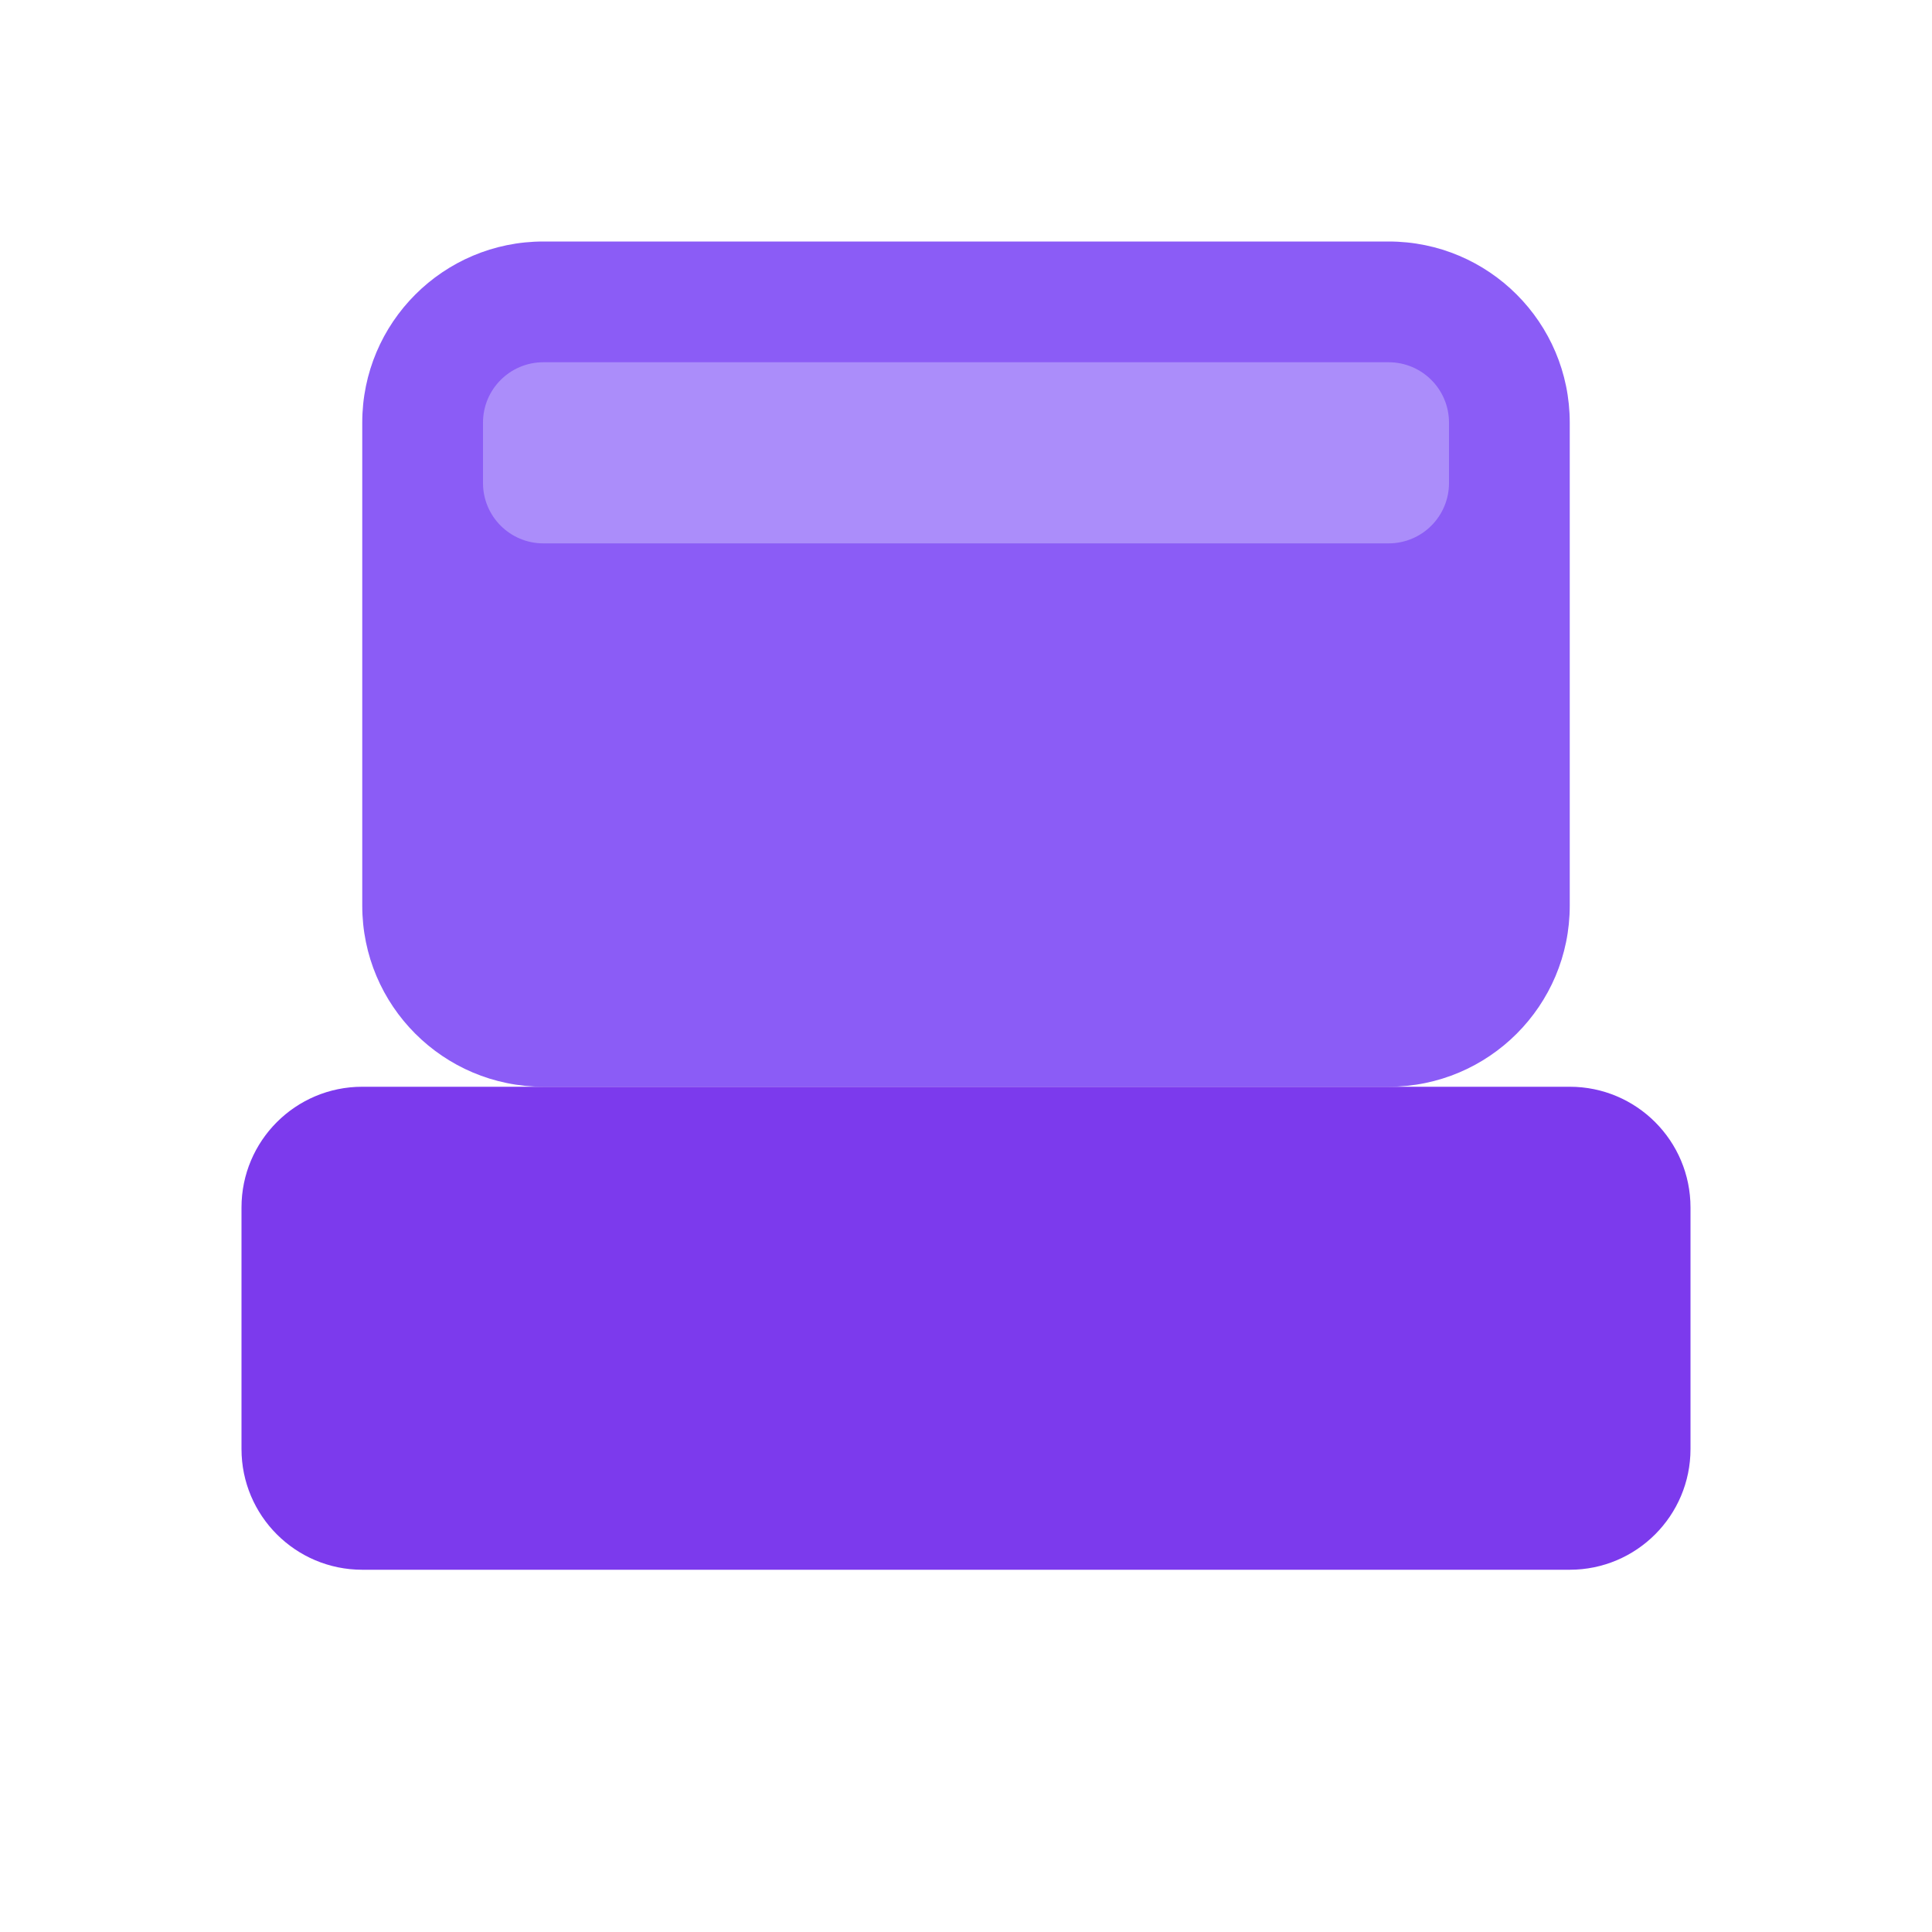
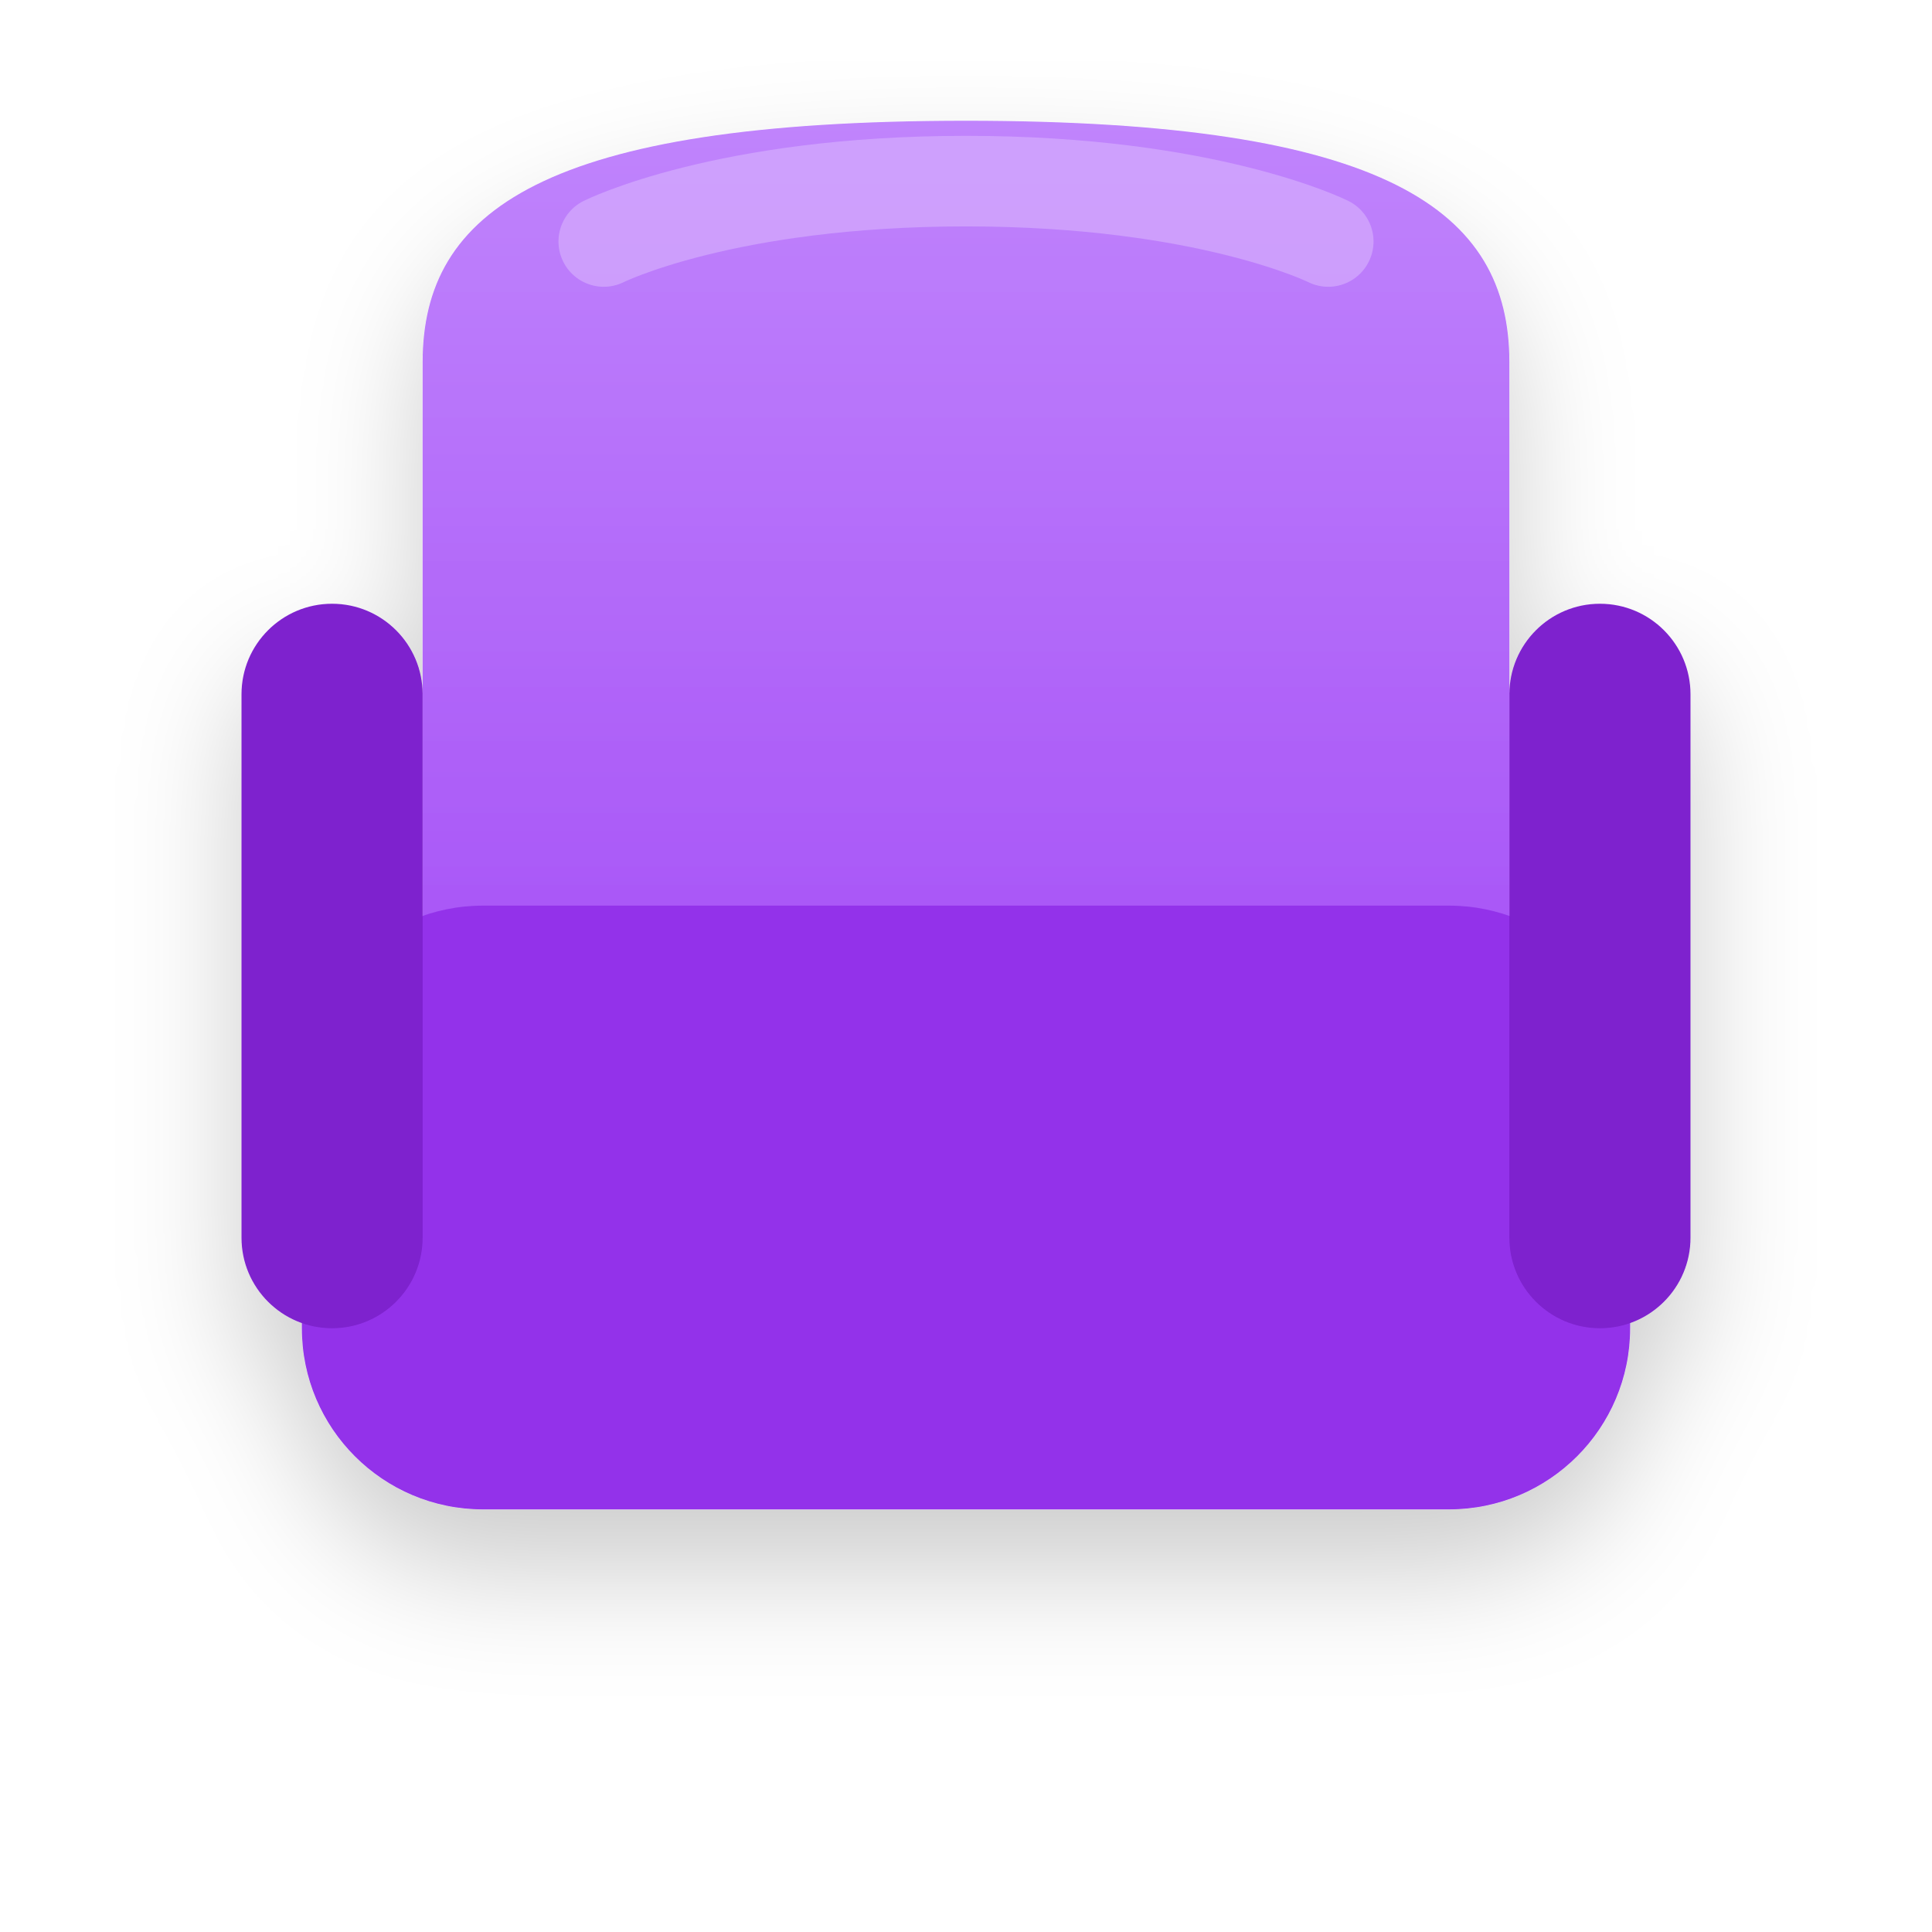
<svg xmlns="http://www.w3.org/2000/svg" viewBox="0 0 32 32">
-   <rect x="6" y="4" width="20" height="14" rx="3" fill="#8B5CF6" />
-   <rect x="4" y="18" width="24" height="8" rx="2" fill="#7C3AED" />
-   <rect x="8" y="6" width="16" height="3" rx="1" fill="#DDD6FE" opacity="0.4" />
+   <defs>
+     <filter id="soft-shadow-purple" x="-50%" y="-50%" width="200%" height="200%">
+       <feGaussianBlur in="SourceAlpha" stdDeviation="1" result="blur" />
+       <feOffset in="blur" dx="0" dy="1" result="offsetBlur" />
+       <feComponentTransfer>
+         <feFuncA type="linear" slope="0.2" />
+       </feComponentTransfer>
+       <feMerge>
+         <feMergeNode />
+         <feMergeNode in="SourceGraphic" />
+       </feMerge>
+     </filter>
+     <linearGradient id="seat-gradient-purple" x1="0%" y1="0%" x2="0%" y2="100%">
+       <stop offset="0%" style="stop-color:#C084FC;stop-opacity:1" />
+       <stop offset="100%" style="stop-color:#A855F7;stop-opacity:1" />
+     </linearGradient>
+   </defs>
+   <g filter="url(#soft-shadow-purple)">
+     <path d="M7 6C7 3.5 9 2 16 2C23 2 25 3.5 25 6V16H7V6Z" fill="url(#seat-gradient-purple)" />
+     <rect x="5" y="15" width="22" height="10" rx="3" fill="#9333EA" />
+     <rect x="4" y="10" width="3" height="12" rx="1.5" fill="#7E22CE" />
+     <rect x="25" y="10" width="3" height="12" rx="1.5" fill="#7E22CE" />
+     <path d="M10 4C10 4 12 3 16 3C20 3 22 4 22 4" stroke="#D8B4FE" stroke-width="1.5" stroke-linecap="round" fill="none" opacity="0.6" />
+   </g>
</svg>
